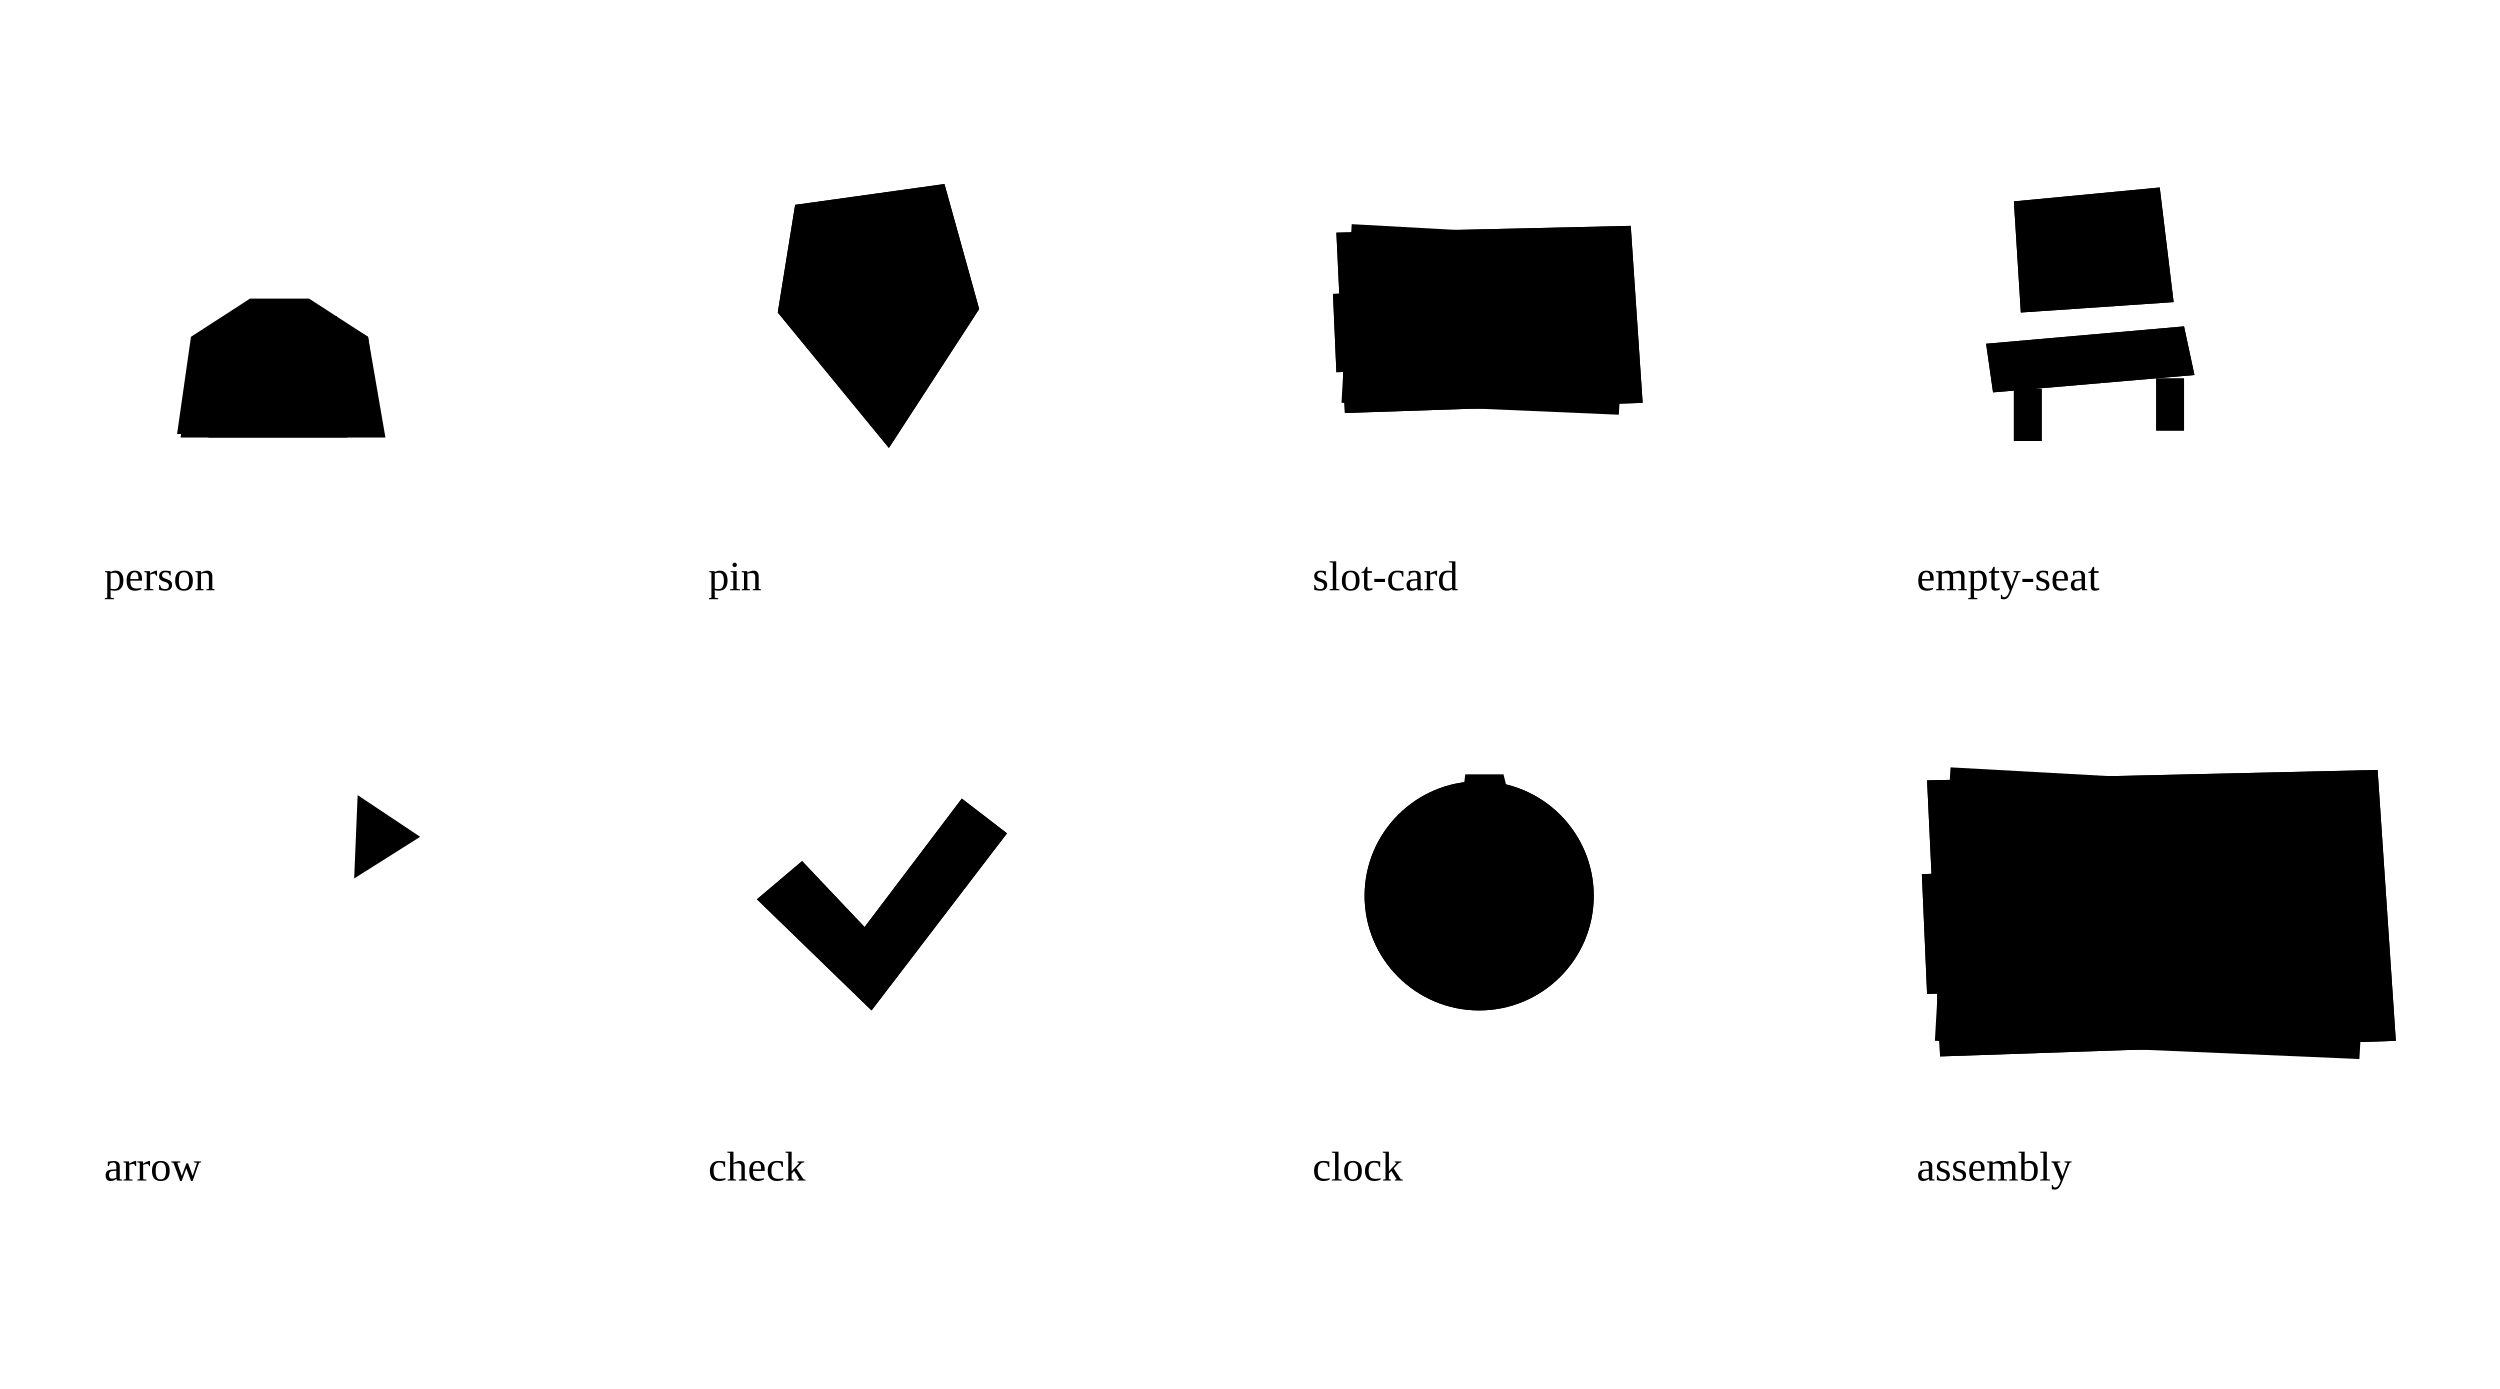
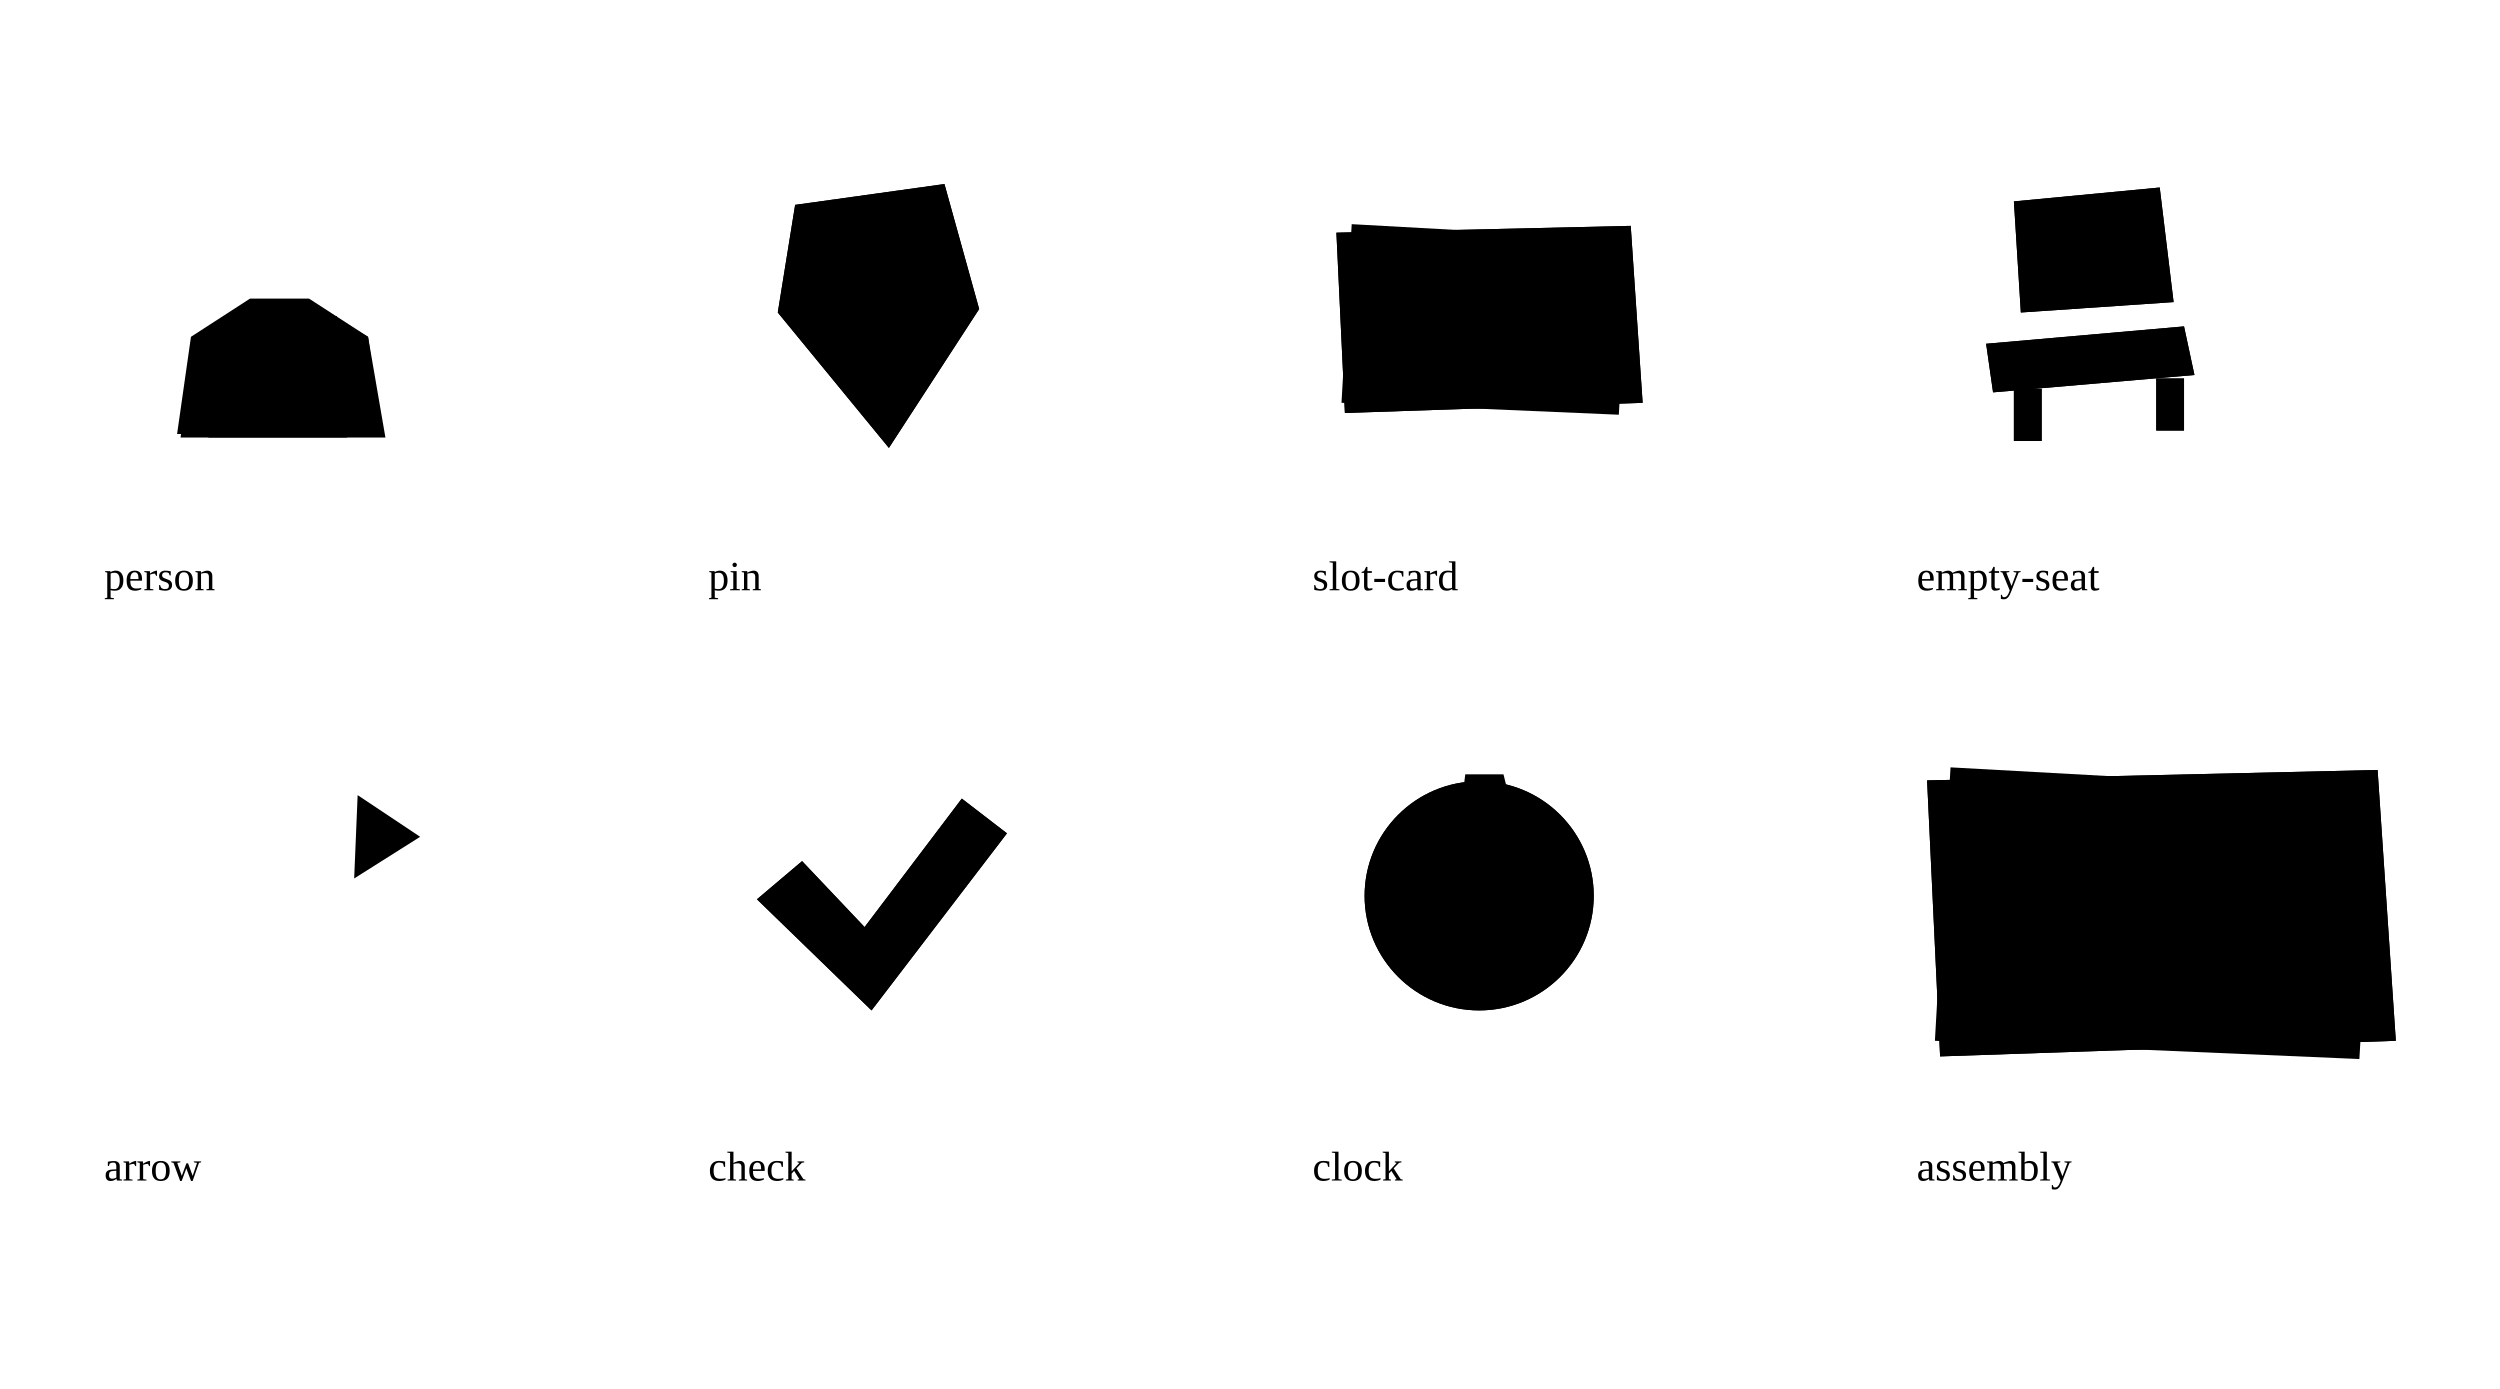
<svg xmlns="http://www.w3.org/2000/svg" viewBox="0 0 720 400" role="img" aria-labelledby="kit-title kit-description">
  <defs>
    <symbol id="paper-cut-motif" viewBox="0 0 200 120">{{texture:cut-motif}}</symbol>
    <symbol id="paper-assembly" viewBox="0 0 200 120">
      <path d="M12 9L185 5L192 109L17 115Z" transform="translate({{scheme:geometry.layers.shadow.dx}} {{scheme:geometry.layers.shadow.dy}})" opacity="{{scheme:geometry.layers.shadow.opacity}}" data-palette-fill="border" fill="{{palette:border}}" />
      <path d="M12 9L185 5L192 109L17 115Z" data-palette-fill="surface" fill="{{palette:surface}}" />
      <path d="M21 4L184 13L178 116L15 109Z" data-palette-fill="surface" fill="{{palette:surface}}" />
      <use href="#paper-cut-motif" x="25" y="13" width="148" height="94" />
-       <path d="M10 45L180 39L181 86L12 91Z" transform="translate({{scheme:geometry.layers.shadow.dx}} {{scheme:geometry.layers.shadow.dy}})" opacity="{{scheme:geometry.layers.shadow.opacity}}" data-palette-fill="border" fill="{{palette:border}}" />
-       <path d="M10 45L180 39L181 86L12 91Z" data-palette-fill="surface" fill="{{palette:surface}}" />
+       <path d="M79 25L184 21L185 96L77 100Z" transform="translate({{scheme:geometry.layers.shadow.dx}} {{scheme:geometry.layers.shadow.dy}})" opacity="{{scheme:geometry.layers.shadow.opacity}}" data-palette-fill="border" fill="{{palette:border}}" />
+       <path d="M79 25L184 21L185 96L77 100Z" data-palette-fill="surface" fill="{{palette:surface}}" />
+     </symbol>
+     <symbol id="paper-cut-field" viewBox="0 0 300 100">{{texture:cut-field}}</symbol>
+     <symbol id="paper-assembly-wide" viewBox="0 0 300 100">
+       <path d="M12 8L285 4L290 91L17 96Z" transform="translate({{scheme:geometry.layers.shadow.dx}} {{scheme:geometry.layers.shadow.dy}})" opacity="{{scheme:geometry.layers.shadow.opacity}}" data-palette-fill="border" fill="{{palette:border}}" />
+       <path d="M12 8L285 4L290 91L17 96Z" data-palette-fill="surface" fill="{{palette:surface}}" />
+       <path d="M21 3L283 12L279 94L15 87Z" data-palette-fill="surface" fill="{{palette:surface}}" />
+       <use href="#paper-cut-field" x="21" y="9" width="264" height="88" />
+       <path d="M94 22L287 18L285 80L92 85Z" transform="translate({{scheme:geometry.layers.shadow.dx}} {{scheme:geometry.layers.shadow.dy}})" opacity="{{scheme:geometry.layers.shadow.opacity}}" data-palette-fill="border" fill="{{palette:border}}" />
+       <path d="M94 22L287 18L285 80L92 85Z" data-palette-fill="surface" fill="{{palette:surface}}" />
    </symbol>
    <symbol id="person" viewBox="0 0 100 100">
      <g transform="translate({{scheme:geometry.layers.shadow.dx}} {{scheme:geometry.layers.shadow.dy}})" opacity="{{scheme:geometry.layers.shadow.opacity}}" data-palette-fill="border" fill="{{palette:border}}">
        <path d="M22 86L26 58L43 47H58L76 57L81 86Z" />
        <circle cx="50" cy="25" r="{{scheme:geometry.radii.head}}" />
      </g>
      <path d="M21 85L25 57L42 46H59L76 57L80 85Z" data-palette-fill="surface" fill="{{palette:surface}}" />
      <path d="M34 55L67 51L70 86L30 86Z" data-palette-fill="deep" fill="{{palette:deep}}" />
      <circle cx="50" cy="25" r="{{scheme:geometry.radii.head}}" data-palette-fill="accent" fill="{{palette:accent}}" />
    </symbol>
    <symbol id="pin" viewBox="0 0 100 100">
      <path d="M25 19L68 13L78 49L52 89L20 50Z" transform="translate({{scheme:geometry.layers.shadow.dx}} {{scheme:geometry.layers.shadow.dy}})" opacity="{{scheme:geometry.layers.shadow.opacity}}" data-palette-fill="border" fill="{{palette:border}}" />
      <path d="M25 19L68 13L78 49L52 89L20 50Z" data-palette-fill="accent" fill="{{palette:accent}}" />
      <path d="M38 27L61 25L63 44L37 46Z" data-palette-fill="surface" fill="{{palette:surface}}" />
    </symbol>
    <symbol id="slot-card" viewBox="0 0 100 100">
      <use href="#paper-assembly" x="1" y="12" width="98" height="80" />
    </symbol>
    <symbol id="empty-seat" viewBox="0 0 100 100">
      <g transform="translate({{scheme:geometry.layers.shadow.dx}} {{scheme:geometry.layers.shadow.dy}})" opacity="{{scheme:geometry.layers.shadow.opacity}}" data-palette-fill="border" fill="{{palette:border}}">
        <path d="M28 18L70 14L74 47L30 50ZM20 59L77 54L80 68L22 73ZM28 72H36V87H28ZM69 69H77V84H69Z" />
      </g>
      <path d="M28 18L70 14L74 47L30 50Z" data-palette-fill="surface" fill="{{palette:surface}}" />
      <path d="M20 59L77 54L80 68L22 73Z" data-palette-fill="deep" fill="{{palette:deep}}" />
      <path d="M28 72H36V87H28ZM69 69H77V84H69Z" data-palette-fill="ink" fill="{{palette:ink}}" />
    </symbol>
    <symbol id="arrow" viewBox="0 0 100 100">
      <path d="M10 68C44 71 43 31 76 31" fill="none" data-palette-stroke="ink" stroke="{{palette:ink}}" stroke-width="{{scheme:geometry.strokeWidths.connector}}" />
      <path d="M73 19L91 31L72 43Z" data-palette-fill="ink" fill="{{palette:ink}}" />
    </symbol>
    <symbol id="check" viewBox="0 0 100 100">
      <path d="M14 49L27 38L45 57L73 20L86 30L47 81Z" transform="translate({{scheme:geometry.layers.shadow.dx}} {{scheme:geometry.layers.shadow.dy}})" opacity="{{scheme:geometry.layers.shadow.opacity}}" data-palette-fill="border" fill="{{palette:border}}" />
      <path d="M14 49L27 38L45 57L73 20L86 30L47 81Z" data-palette-fill="accent" fill="{{palette:accent}}" />
    </symbol>
    <symbol id="clock" viewBox="0 0 100 100">
      <circle cx="48" cy="48" r="33" transform="translate({{scheme:geometry.layers.shadow.dx}} {{scheme:geometry.layers.shadow.dy}})" opacity="{{scheme:geometry.layers.shadow.opacity}}" data-palette-fill="border" fill="{{palette:border}}" />
      <circle cx="48" cy="48" r="33" data-palette-fill="surface" fill="{{palette:surface}}" />
      <path d="M47 24L52 25L51 47L68 58L64 63L46 51Z" data-palette-fill="ink" fill="{{palette:ink}}" />
      <path d="M44 13L55 13L57 21L43 21Z" data-palette-fill="deep" fill="{{palette:deep}}" />
    </symbol>
  </defs>
  <use href="#person" x="30" y="40" width="100" height="100" />
  <text x="30" y="170" font-family="{{font:label}}" font-size="{{scheme:typography.detail.fontSize}}" data-palette-fill="ink" fill="{{palette:ink}}">person</text>
  <use href="#pin" x="204" y="40" width="100" height="100" />
  <text x="204" y="170" font-family="{{font:label}}" font-size="{{scheme:typography.detail.fontSize}}" data-palette-fill="ink" fill="{{palette:ink}}">pin</text>
  <use href="#slot-card" x="378" y="40" width="100" height="100" />
  <text x="378" y="170" font-family="{{font:label}}" font-size="{{scheme:typography.detail.fontSize}}" data-palette-fill="ink" fill="{{palette:ink}}">slot-card</text>
  <use href="#empty-seat" x="552" y="40" width="100" height="100" />
  <text x="552" y="170" font-family="{{font:label}}" font-size="{{scheme:typography.detail.fontSize}}" data-palette-fill="ink" fill="{{palette:ink}}">empty-seat</text>
  <use href="#arrow" x="30" y="210" width="100" height="100" />
  <text x="30" y="340" font-family="{{font:label}}" font-size="{{scheme:typography.detail.fontSize}}" data-palette-fill="ink" fill="{{palette:ink}}">arrow</text>
  <use href="#check" x="204" y="210" width="100" height="100" />
  <text x="204" y="340" font-family="{{font:label}}" font-size="{{scheme:typography.detail.fontSize}}" data-palette-fill="ink" fill="{{palette:ink}}">check</text>
  <use href="#clock" x="378" y="210" width="100" height="100" />
  <text x="378" y="340" font-family="{{font:label}}" font-size="{{scheme:typography.detail.fontSize}}" data-palette-fill="ink" fill="{{palette:ink}}">clock</text>
  <use href="#paper-assembly" x="546" y="218" width="150" height="90" />
  <text x="552" y="340" font-family="{{font:label}}" font-size="{{scheme:typography.detail.fontSize}}" data-palette-fill="ink" fill="{{palette:ink}}">assembly</text>
</svg>
